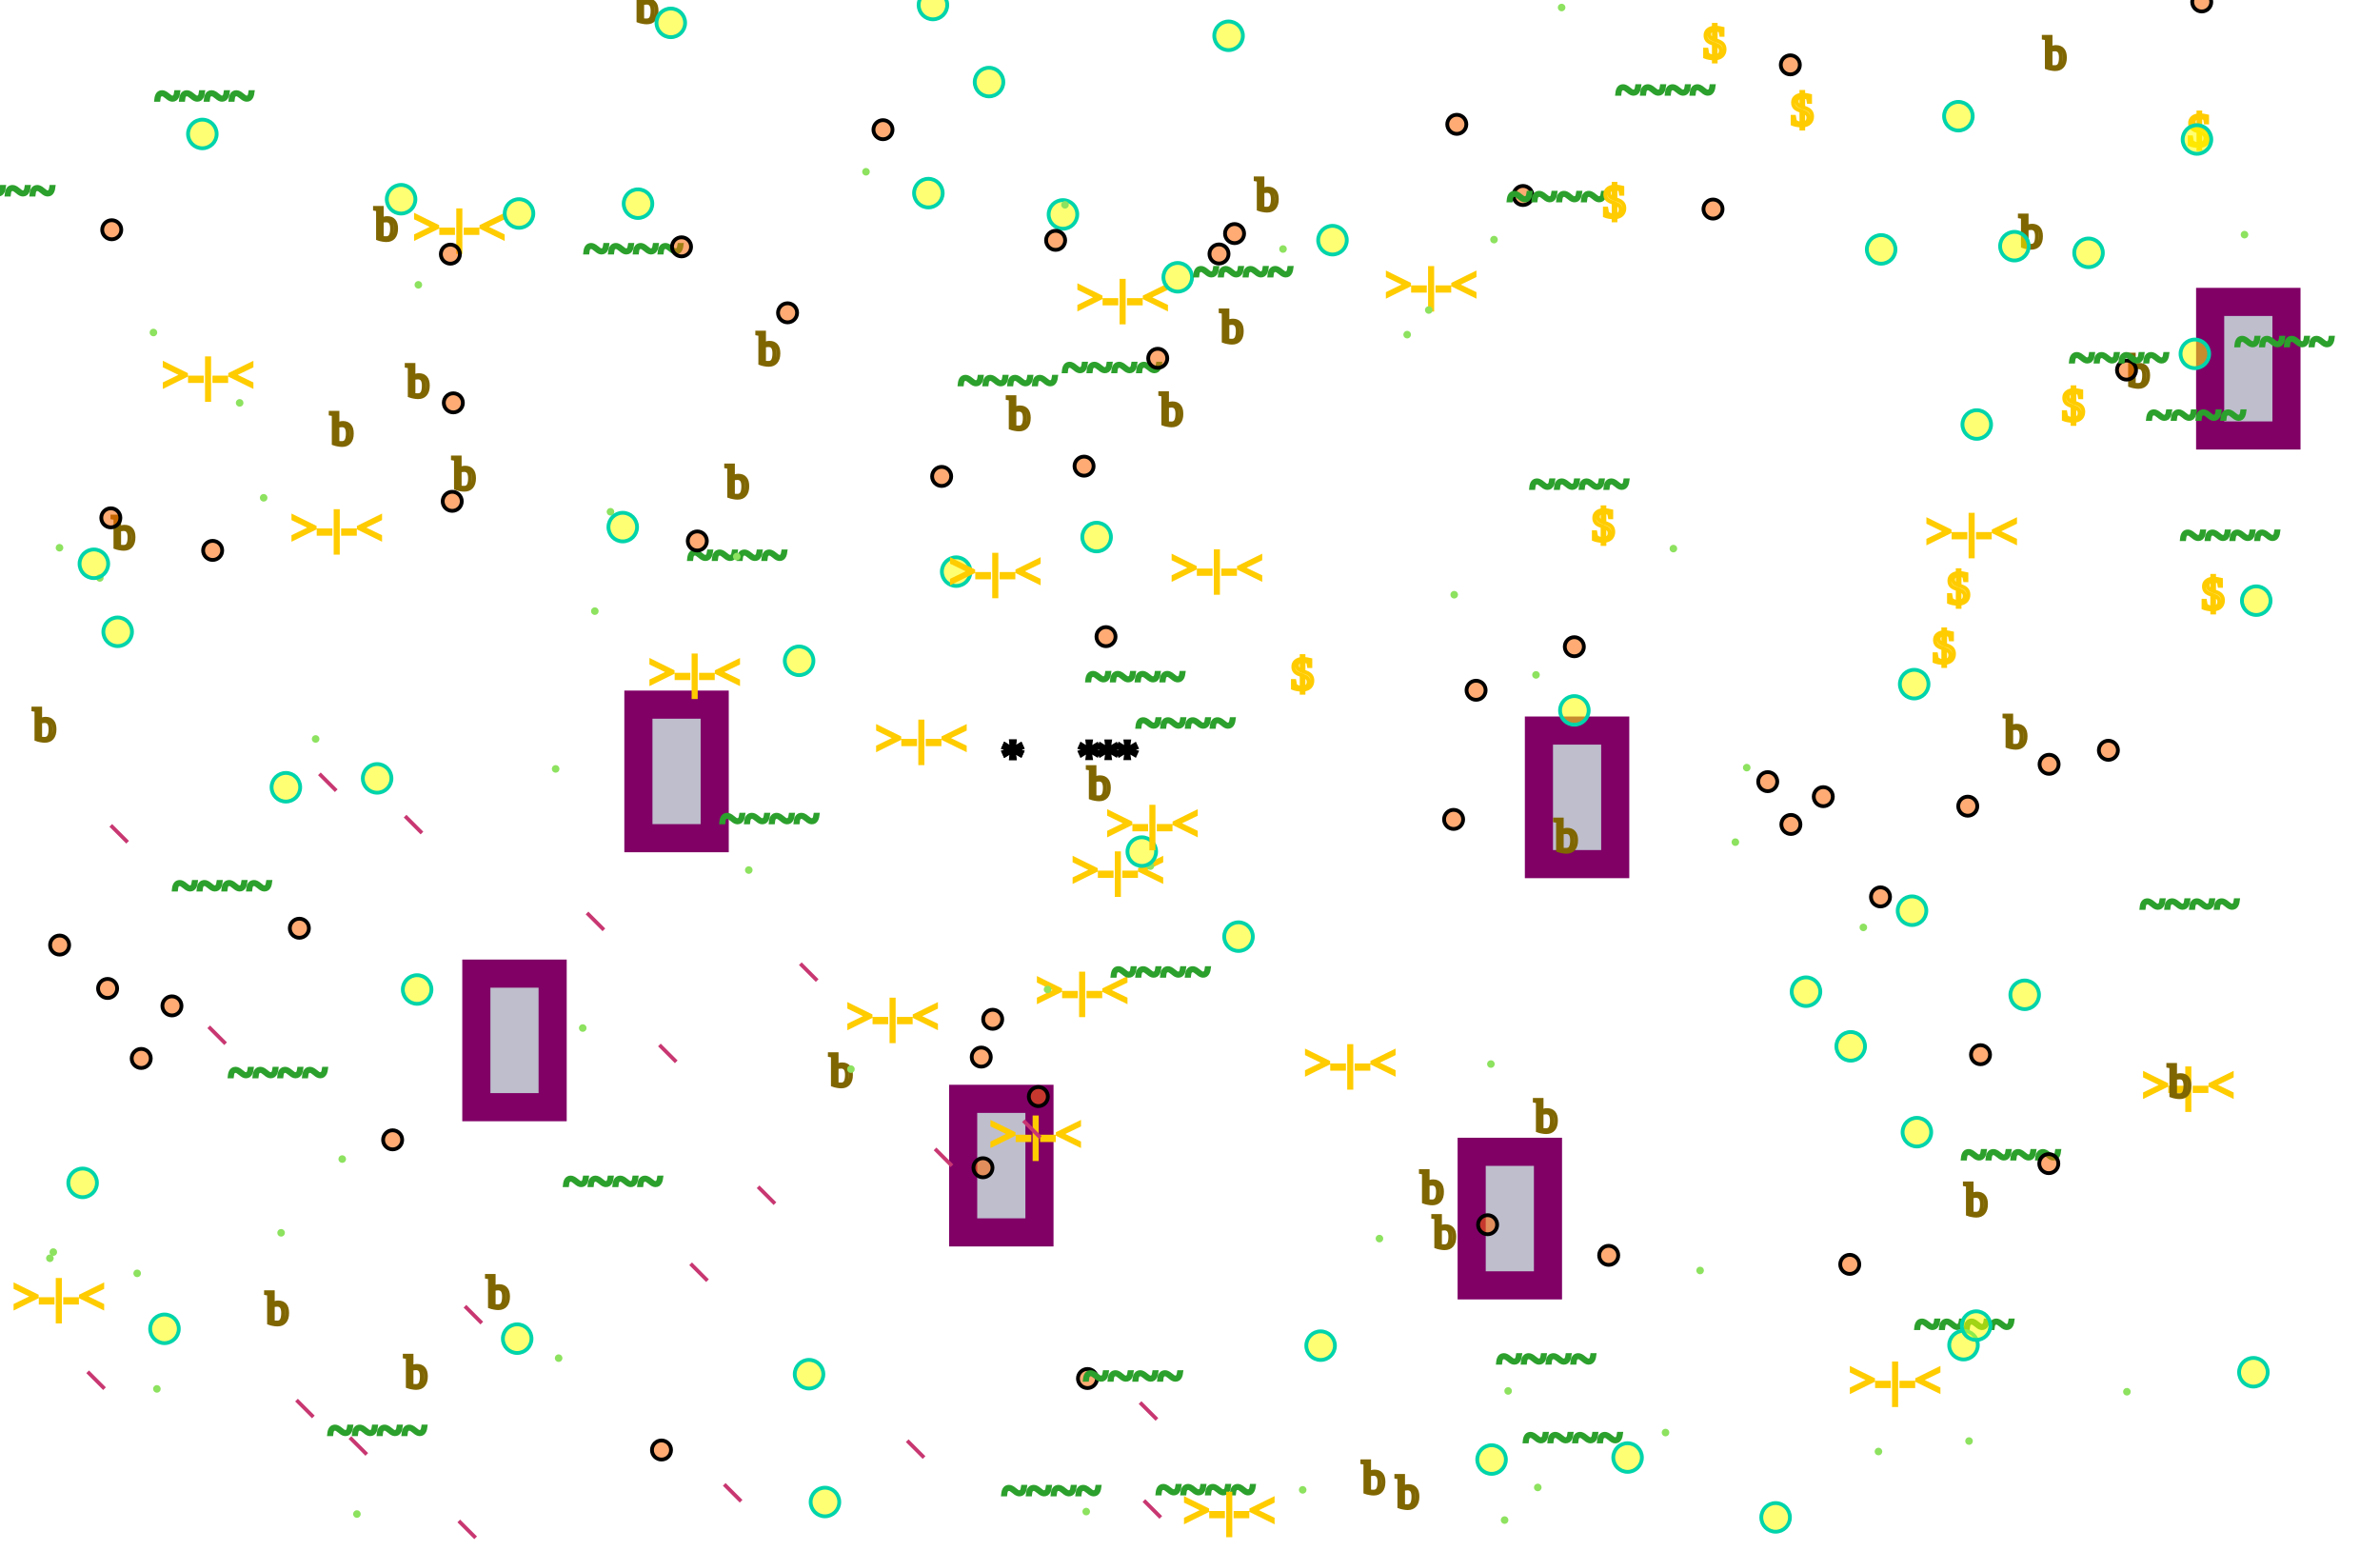
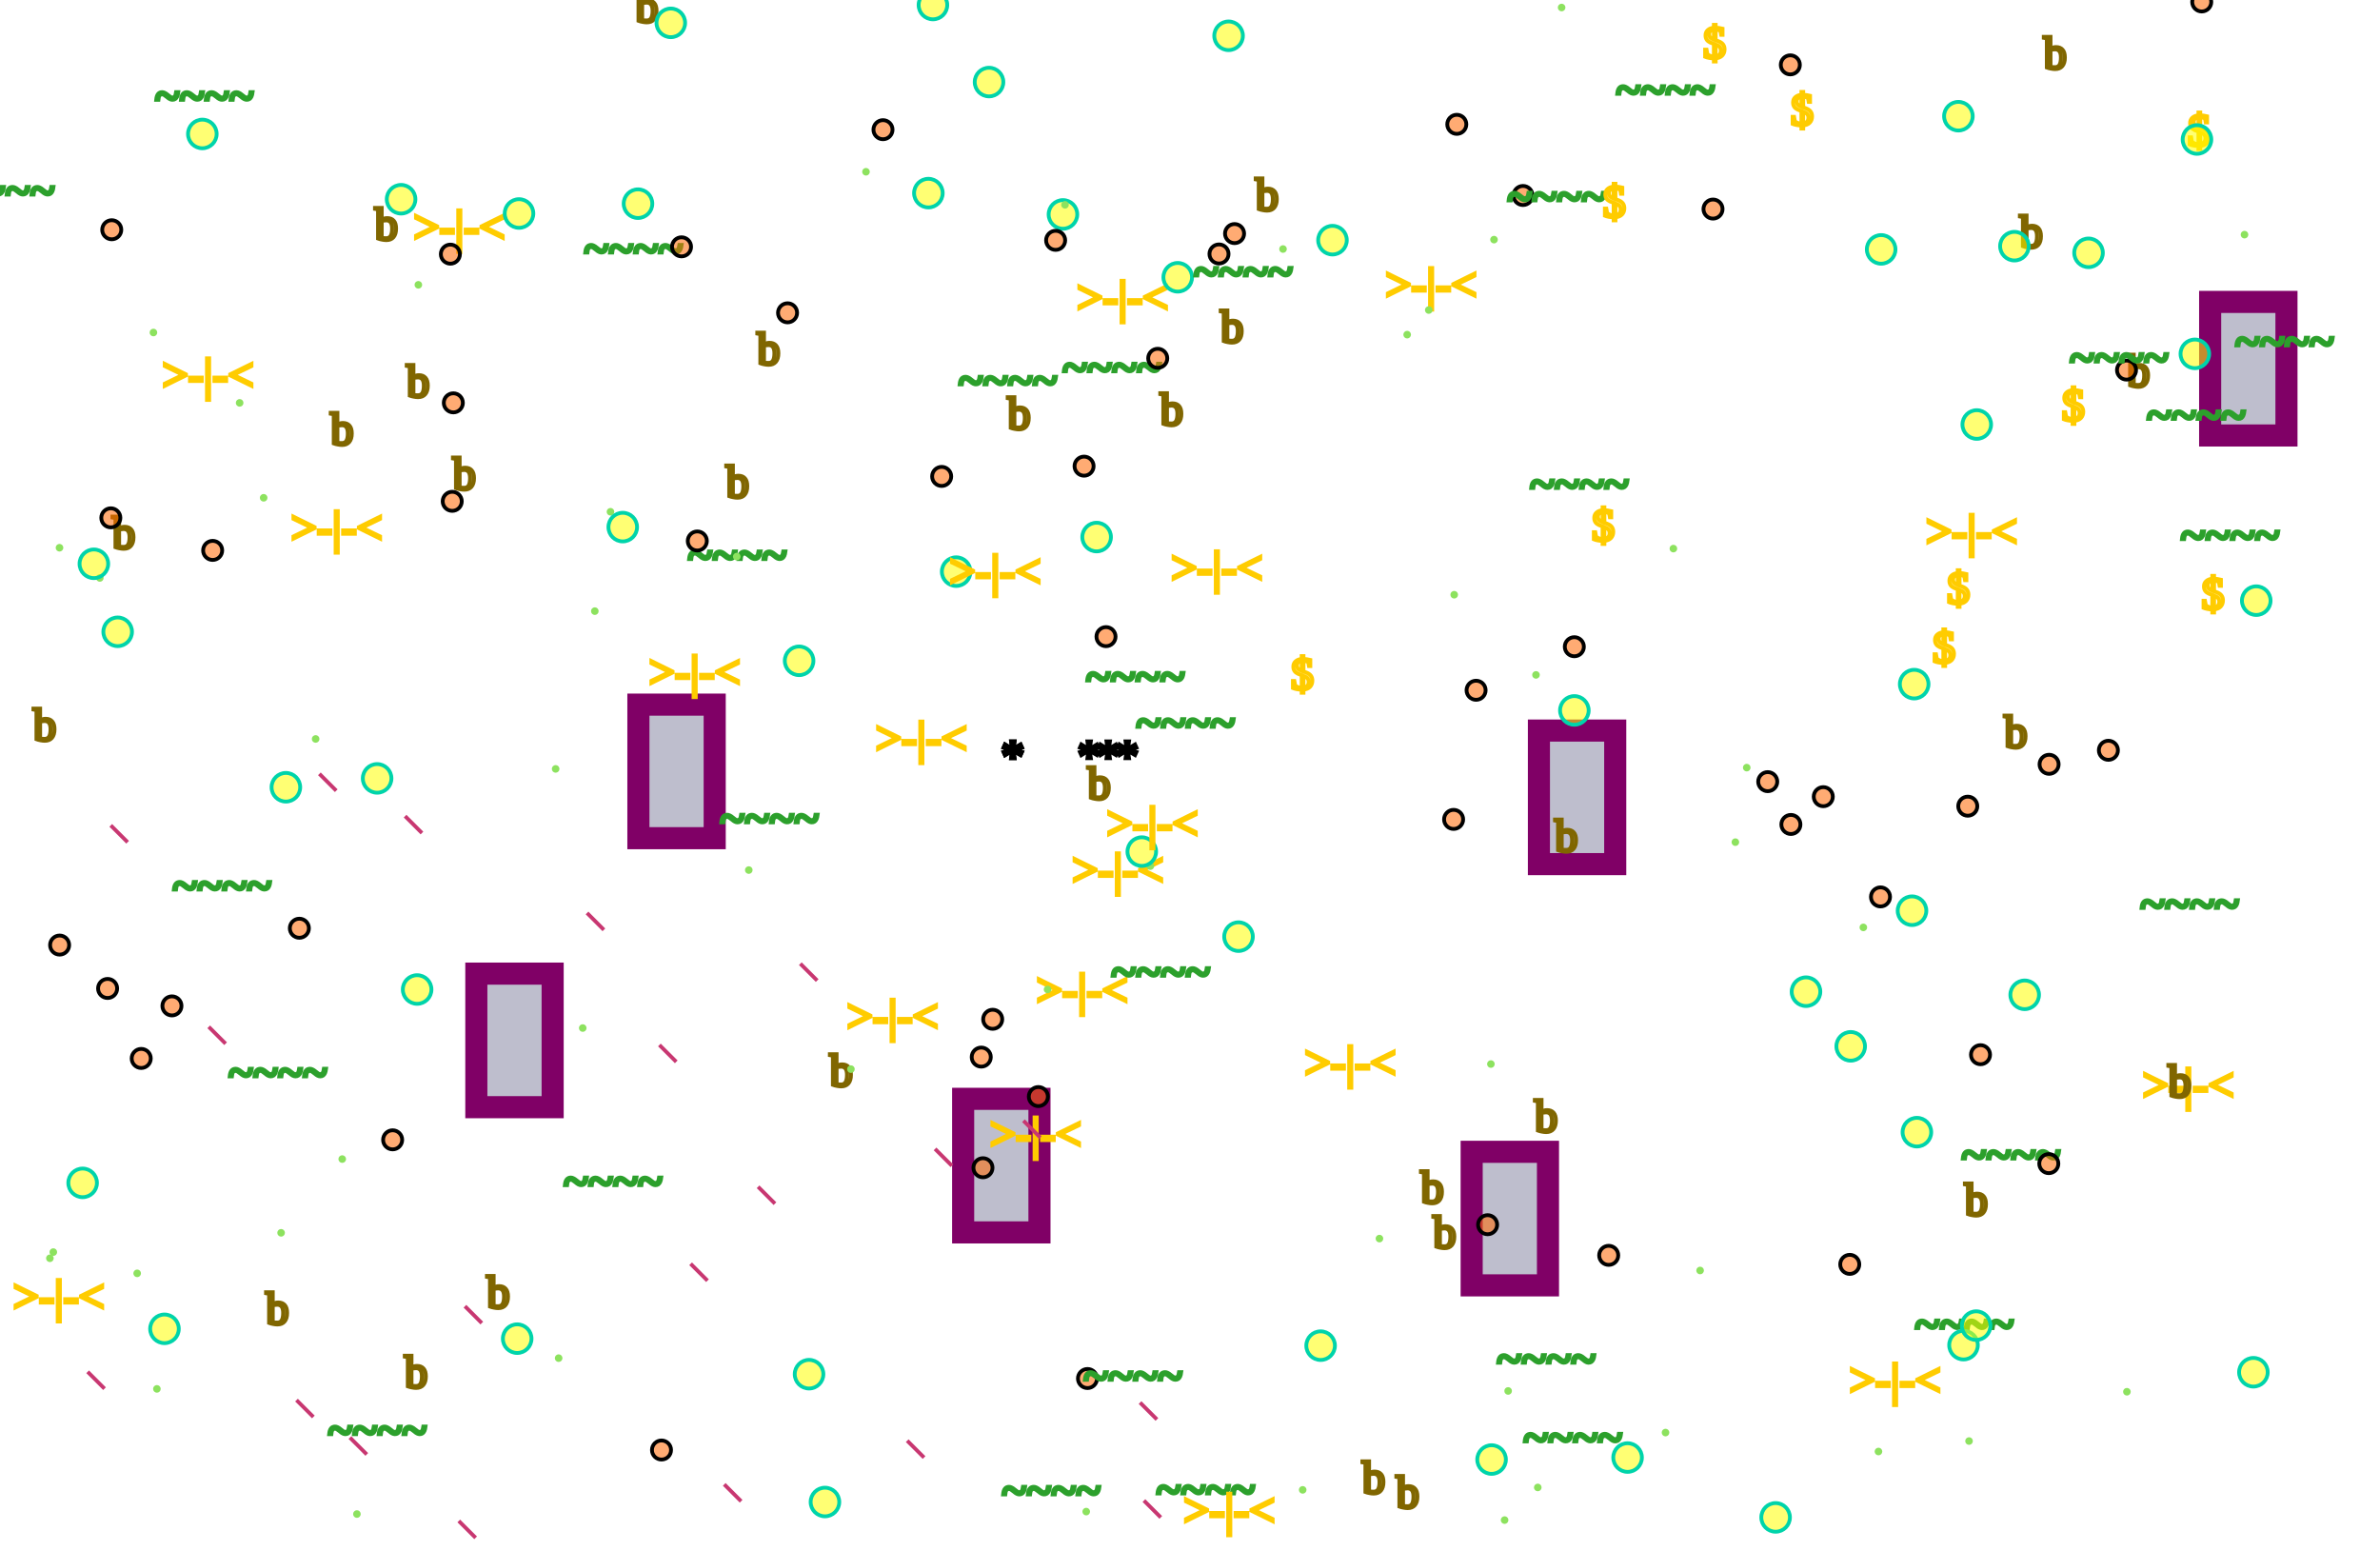
<svg xmlns="http://www.w3.org/2000/svg">
  <text x="262.435" y="202.151" stroke="black" fill="red" fill-opacity="60%">*</text>
  <text x="262.435" y="202.151" stroke="black" fill="red" fill-opacity="60%">*</text>
  <text x="282.435" y="202.151" stroke="black" fill="red" fill-opacity="60%">*</text>
  <text x="287.435" y="202.151" stroke="black" fill="red" fill-opacity="60%">*</text>
  <text x="292.435" y="202.151" stroke="black" fill="red" fill-opacity="60%">*</text>
-   <rect id="3" x="385.707" y="301.837" width="20" height="35" stroke="#800066" fill="#6F6F91" fill-opacity="45%" stroke-width="1.4%" />
-   <rect id="4" x="167.315" y="184.651" width="20" height="35" stroke="#800066" fill="#6F6F91" fill-opacity="45%" stroke-width="1.4%" />
+   <rect id="3" x="385.707" y="301.837" width="20" height="35" stroke="#800066" fill="#6F6F91" fill-opacity="45%" stroke-width="1.1%" />
+   <rect id="4" x="167.315" y="184.651" width="20" height="35" stroke="#800066" fill="#6F6F91" fill-opacity="45%" stroke-width="1.1%" />
  <text id="21" x="88.251" y="142.257" text-anchor="middle" stroke="#FFCC00" fill="#FFCC00" fill-opacity="60%"> &gt;-|-&lt;</text>
  <text id="72" x="32.454" y="143.695" text-anchor="middle" stroke="#806600" fill="#806600" fill-opacity="60%"> b</text>
  <text id="27" x="15.413" y="343.727" text-anchor="middle" stroke="#FFCC00" fill="#FFCC00" fill-opacity="60%"> &gt;-|-&lt;</text>
  <text id="96" x="11.75" y="194.007" text-anchor="middle" stroke="#806600" fill="#806600" fill-opacity="60%"> b</text>
  <text id="51" x="1.403" y="53.932" text-anchor="middle" stroke="#2ca02c" fill="#2ca02c" fill-opacity="60%"> ~~~~</text>
  <circle id="108" cx="13.971" cy="328.119" r="0.5" stroke="#8de25f" fill="#2b13c8" fill-opacity="55%" />
  <circle id="116" cx="13.076" cy="329.736" r="0.5" stroke="#8de25f" fill="#2b13c8" fill-opacity="55%" />
  <circle id="170" cx="28.203" cy="259.029" r="2.5" stroke="#000000" fill="#ff6600" fill-opacity="55%" />
  <line id="153" x1="22.972" y1="359.488" x2="27.392" y2="363.908" stroke="#c83771" />
  <circle id="179" cx="15.625" cy="247.662" r="2.5" stroke="#000000" fill="#ff6600" fill-opacity="55%" />
  <circle id="117" cx="15.596" cy="143.537" r="0.5" stroke="#8de25f" fill="#2b13c8" fill-opacity="55%" />
  <circle id="227" cx="21.657" cy="309.978" r="3.75" stroke="#00d4aa" fill="#ffff00" fill-opacity="55%" />
  <circle id="139" cx="26.16" cy="151.453" r="0.5" stroke="#8de25f" fill="#2b13c8" fill-opacity="55%" />
  <circle id="253" cx="24.602" cy="147.745" r="3.75" stroke="#00d4aa" fill="#ffff00" fill-opacity="55%" />
  <circle id="189" cx="29.046" cy="135.702" r="2.5" stroke="#000000" fill="#ff6600" fill-opacity="55%" />
  <line id="161" x1="29.032" y1="216.294" x2="33.452" y2="220.713" stroke="#c83771" />
  <circle id="204" cx="29.288" cy="60.206" r="2.5" stroke="#000000" fill="#ff6600" fill-opacity="55%" />
  <circle id="259" cx="30.84" cy="165.566" r="3.75" stroke="#00d4aa" fill="#ffff00" fill-opacity="55%" />
  <text id="18" x="54.529" y="102.219" text-anchor="middle" stroke="#FFCC00" fill="#FFCC00" fill-opacity="60%"> &gt;-|-&lt;</text>
  <circle id="137" cx="41.123" cy="363.966" r="0.5" stroke="#8de25f" fill="#2b13c8" fill-opacity="55%" />
  <circle id="180" cx="37.013" cy="277.369" r="2.5" stroke="#000000" fill="#ff6600" fill-opacity="55%" />
  <circle id="125" cx="35.951" cy="333.688" r="0.5" stroke="#8de25f" fill="#2b13c8" fill-opacity="55%" />
  <circle id="138" cx="40.214" cy="87.137" r="0.5" stroke="#8de25f" fill="#2b13c8" fill-opacity="55%" />
  <circle id="200" cx="45.064" cy="263.6" r="2.5" stroke="#000000" fill="#ff6600" fill-opacity="55%" />
  <circle id="239" cx="43.108" cy="348.225" r="3.75" stroke="#00d4aa" fill="#ffff00" fill-opacity="55%" />
  <text id="62" x="53.582" y="29.09" text-anchor="middle" stroke="#2ca02c" fill="#2ca02c" fill-opacity="60%"> ~~~~</text>
  <circle id="245" cx="53.032" cy="35.102" r="3.75" stroke="#00d4aa" fill="#ffff00" fill-opacity="55%" />
  <text id="68" x="72.715" y="346.972" text-anchor="middle" stroke="#806600" fill="#806600" fill-opacity="60%"> b</text>
  <circle id="143" cx="62.808" cy="105.574" r="0.5" stroke="#8de25f" fill="#2b13c8" fill-opacity="55%" />
  <circle id="186" cx="55.736" cy="144.236" r="2.5" stroke="#000000" fill="#ff6600" fill-opacity="55%" />
  <line id="158" x1="54.707" y1="269.083" x2="59.126" y2="273.503" stroke="#c83771" />
  <text id="65" x="58.201" y="236.065" text-anchor="middle" stroke="#2ca02c" fill="#2ca02c" fill-opacity="60%"> ~~~~</text>
  <circle id="113" cx="69.101" cy="130.448" r="0.5" stroke="#8de25f" fill="#2b13c8" fill-opacity="55%" />
  <circle id="121" cx="73.674" cy="323.065" r="0.5" stroke="#8de25f" fill="#2b13c8" fill-opacity="55%" />
  <text id="43" x="72.842" y="285.015" text-anchor="middle" stroke="#2ca02c" fill="#2ca02c" fill-opacity="60%"> ~~~~</text>
  <circle id="98" cx="82.724" cy="193.645" r="0.5" stroke="#8de25f" fill="#2b13c8" fill-opacity="55%" />
  <line id="160" x1="77.711" y1="366.904" x2="82.131" y2="371.324" stroke="#c83771" />
  <circle id="243" cx="74.927" cy="206.304" r="3.75" stroke="#00d4aa" fill="#ffff00" fill-opacity="55%" />
  <circle id="198" cx="78.459" cy="243.251" r="2.5" stroke="#000000" fill="#ff6600" fill-opacity="55%" />
  <line id="164" x1="83.711" y1="202.786" x2="88.13" y2="207.205" stroke="#c83771" />
  <text id="34" x="120.379" y="63.434" text-anchor="middle" stroke="#FFCC00" fill="#FFCC00" fill-opacity="60%"> &gt;-|-&lt;</text>
  <text id="81" x="109.585" y="103.959" text-anchor="middle" stroke="#806600" fill="#806600" fill-opacity="60%"> b</text>
  <text id="73" x="101.274" y="62.807" text-anchor="middle" stroke="#806600" fill="#806600" fill-opacity="60%"> b</text>
  <circle id="127" cx="93.544" cy="396.764" r="0.5" stroke="#8de25f" fill="#2b13c8" fill-opacity="55%" />
  <circle id="132" cx="89.695" cy="303.741" r="0.5" stroke="#8de25f" fill="#2b13c8" fill-opacity="55%" />
  <text id="92" x="89.663" y="116.493" text-anchor="middle" stroke="#806600" fill="#806600" fill-opacity="60%"> b</text>
  <line id="159" x1="91.709" y1="376.722" x2="96.129" y2="381.141" stroke="#c83771" />
  <text id="55" x="98.907" y="378.78" text-anchor="middle" stroke="#2ca02c" fill="#2ca02c" fill-opacity="60%"> ~~~~</text>
  <circle id="260" cx="98.838" cy="203.982" r="3.75" stroke="#00d4aa" fill="#ffff00" fill-opacity="55%" />
  <line id="157" x1="106.168" y1="213.88" x2="110.587" y2="218.299" stroke="#c83771" />
  <circle id="208" cx="102.907" cy="298.698" r="2.5" stroke="#000000" fill="#ff6600" fill-opacity="55%" />
  <circle id="256" cx="105.119" cy="52.209" r="3.75" stroke="#00d4aa" fill="#ffff00" fill-opacity="55%" />
  <text id="76" x="109.079" y="363.592" text-anchor="middle" stroke="#806600" fill="#806600" fill-opacity="60%"> b</text>
  <circle id="261" cx="109.324" cy="259.305" r="3.75" stroke="#00d4aa" fill="#ffff00" fill-opacity="55%" />
  <circle id="168" cx="118.524" cy="131.373" r="2.5" stroke="#000000" fill="#ff6600" fill-opacity="55%" />
  <circle id="104" cx="109.646" cy="74.64" r="0.5" stroke="#8de25f" fill="#2b13c8" fill-opacity="55%" />
  <circle id="203" cx="118.038" cy="66.6" r="2.5" stroke="#000000" fill="#ff6600" fill-opacity="55%" />
  <line id="148" x1="120.239" y1="398.573" x2="124.659" y2="402.992" stroke="#c83771" />
  <circle id="177" cx="118.812" cy="105.567" r="2.5" stroke="#000000" fill="#ff6600" fill-opacity="55%" />
  <circle id="124" cx="146.414" cy="355.909" r="0.5" stroke="#8de25f" fill="#2b13c8" fill-opacity="55%" />
-   <rect id="1" x="124.842" y="255.143" width="20" height="35" stroke="#800066" fill="#6F6F91" fill-opacity="45%" stroke-width="1.4%" />
+   <rect id="1" x="124.842" y="255.143" width="20" height="35" stroke="#800066" fill="#6F6F91" fill-opacity="45%" stroke-width="1.1%" />
  <text id="85" x="121.701" y="128.209" text-anchor="middle" stroke="#806600" fill="#806600" fill-opacity="60%"> b</text>
  <line id="151" x1="121.857" y1="342.304" x2="126.276" y2="346.723" stroke="#c83771" />
  <circle id="244" cx="135.549" cy="350.804" r="3.75" stroke="#00d4aa" fill="#ffff00" fill-opacity="55%" />
  <text id="93" x="130.608" y="342.685" text-anchor="middle" stroke="#806600" fill="#806600" fill-opacity="60%"> b</text>
  <circle id="140" cx="145.628" cy="201.492" r="0.5" stroke="#8de25f" fill="#2b13c8" fill-opacity="55%" />
  <circle id="247" cx="136.029" cy="55.948" r="3.75" stroke="#00d4aa" fill="#ffff00" fill-opacity="55%" />
  <text id="50" x="160.686" y="313.534" text-anchor="middle" stroke="#2ca02c" fill="#2ca02c" fill-opacity="60%"> ~~~~</text>
  <circle id="115" cx="155.898" cy="160.151" r="0.5" stroke="#8de25f" fill="#2b13c8" fill-opacity="55%" />
  <circle id="144" cx="152.729" cy="269.403" r="0.5" stroke="#8de25f" fill="#2b13c8" fill-opacity="55%" />
  <line id="165" x1="153.855" y1="239.248" x2="158.274" y2="243.668" stroke="#c83771" />
  <circle id="130" cx="159.998" cy="134.112" r="0.5" stroke="#8de25f" fill="#2b13c8" fill-opacity="55%" />
  <text id="37" x="166.028" y="69.124" text-anchor="middle" stroke="#2ca02c" fill="#2ca02c" fill-opacity="60%"> ~~~~</text>
  <circle id="234" cx="163.215" cy="138.13" r="3.75" stroke="#00d4aa" fill="#ffff00" fill-opacity="55%" />
  <circle id="240" cx="167.213" cy="53.374" r="3.75" stroke="#00d4aa" fill="#ffff00" fill-opacity="55%" />
  <text id="17" x="292.976" y="231.937" text-anchor="middle" stroke="#FFCC00" fill="#FFCC00" fill-opacity="60%"> &gt;-|-&lt;</text>
-   <rect id="5" x="252.431" y="287.956" width="20" height="35" stroke="#800066" fill="#6F6F91" fill-opacity="45%" stroke-width="1.4%" />
+   <rect id="5" x="252.431" y="287.956" width="20" height="35" stroke="#800066" fill="#6F6F91" fill-opacity="45%" stroke-width="1.1%" />
  <text id="70" x="201.463" y="95.485" text-anchor="middle" stroke="#806600" fill="#806600" fill-opacity="60%"> b</text>
  <text id="28" x="182.064" y="180.096" text-anchor="middle" stroke="#FFCC00" fill="#FFCC00" fill-opacity="60%"> &gt;-|-&lt;</text>
  <line id="166" x1="172.82" y1="273.844" x2="177.239" y2="278.263" stroke="#c83771" />
  <text id="80" x="169.537" y="5.743" text-anchor="middle" stroke="#806600" fill="#806600" fill-opacity="60%"> b</text>
  <circle id="176" cx="178.621" cy="64.684" r="2.5" stroke="#000000" fill="#ff6600" fill-opacity="55%" />
  <circle id="197" cx="173.372" cy="379.984" r="2.5" stroke="#000000" fill="#ff6600" fill-opacity="55%" />
  <circle id="237" cx="175.81" cy="5.991" r="3.75" stroke="#00d4aa" fill="#ffff00" fill-opacity="55%" />
  <line id="154" x1="181.002" y1="331.182" x2="185.421" y2="335.602" stroke="#c83771" />
  <text id="60" x="193.237" y="149.45" text-anchor="middle" stroke="#2ca02c" fill="#2ca02c" fill-opacity="60%"> ~~~~</text>
  <line id="150" x1="189.815" y1="388.99" x2="194.234" y2="393.409" stroke="#c83771" />
  <circle id="174" cx="182.755" cy="141.764" r="2.5" stroke="#000000" fill="#ff6600" fill-opacity="55%" />
  <circle id="126" cx="193.1" cy="145.857" r="0.5" stroke="#8de25f" fill="#2b13c8" fill-opacity="55%" />
  <circle id="128" cx="196.247" cy="228.004" r="0.5" stroke="#8de25f" fill="#2b13c8" fill-opacity="55%" />
  <text id="67" x="193.315" y="130.31" text-anchor="middle" stroke="#806600" fill="#806600" fill-opacity="60%"> b</text>
  <line id="149" x1="198.686" y1="311.004" x2="203.105" y2="315.423" stroke="#c83771" />
  <text id="19" x="233.935" y="270.274" text-anchor="middle" stroke="#FFCC00" fill="#FFCC00" fill-opacity="60%"> &gt;-|-&lt;</text>
  <circle id="231" cx="212.043" cy="360.114" r="3.75" stroke="#00d4aa" fill="#ffff00" fill-opacity="55%" />
  <circle id="173" cx="206.41" cy="81.976" r="2.5" stroke="#000000" fill="#ff6600" fill-opacity="55%" />
  <text id="40" x="201.672" y="218.455" text-anchor="middle" stroke="#2ca02c" fill="#2ca02c" fill-opacity="60%"> ~~~~</text>
  <line id="147" x1="209.753" y1="252.543" x2="214.173" y2="256.962" stroke="#c83771" />
  <circle id="252" cx="209.437" cy="173.17" r="3.75" stroke="#00d4aa" fill="#ffff00" fill-opacity="55%" />
  <text id="88" x="220.49" y="284.581" text-anchor="middle" stroke="#806600" fill="#806600" fill-opacity="60%"> b</text>
  <circle id="222" cx="216.212" cy="393.61" r="3.75" stroke="#00d4aa" fill="#ffff00" fill-opacity="55%" />
  <circle id="135" cx="226.965" cy="45.014" r="0.5" stroke="#8de25f" fill="#2b13c8" fill-opacity="55%" />
  <circle id="145" cx="223.017" cy="280.172" r="0.5" stroke="#8de25f" fill="#2b13c8" fill-opacity="55%" />
  <circle id="213" cx="231.421" cy="33.986" r="2.5" stroke="#000000" fill="#ff6600" fill-opacity="55%" />
  <text id="31" x="241.472" y="197.413" text-anchor="middle" stroke="#FFCC00" fill="#FFCC00" fill-opacity="60%"> &gt;-|-&lt;</text>
  <line id="163" x1="237.767" y1="377.539" x2="242.187" y2="381.958" stroke="#c83771" />
  <line id="155" x1="245.066" y1="301.08" x2="249.486" y2="305.499" stroke="#c83771" />
  <circle id="251" cx="243.316" cy="50.607" r="3.75" stroke="#00d4aa" fill="#ffff00" fill-opacity="55%" />
  <circle id="262" cx="244.513" cy="1.309" r="3.75" stroke="#00d4aa" fill="#ffff00" fill-opacity="55%" />
  <circle id="171" cx="246.799" cy="124.847" r="2.5" stroke="#000000" fill="#ff6600" fill-opacity="55%" />
  <circle id="255" cx="250.603" cy="149.799" r="3.75" stroke="#00d4aa" fill="#ffff00" fill-opacity="55%" />
  <text id="32" x="271.438" y="301.147" text-anchor="middle" stroke="#FFCC00" fill="#FFCC00" fill-opacity="60%"> &gt;-|-&lt;</text>
  <text id="56" x="264.155" y="103.683" text-anchor="middle" stroke="#2ca02c" fill="#2ca02c" fill-opacity="60%"> ~~~~</text>
  <circle id="205" cx="260.173" cy="267.107" r="2.5" stroke="#000000" fill="#ff6600" fill-opacity="55%" />
  <circle id="214" cx="257.623" cy="306.014" r="2.5" stroke="#000000" fill="#ff6600" fill-opacity="55%" />
  <circle id="195" cx="257.174" cy="277.017" r="2.5" stroke="#000000" fill="#ff6600" fill-opacity="55%" />
  <circle id="223" cx="259.214" cy="21.505" r="3.75" stroke="#00d4aa" fill="#ffff00" fill-opacity="55%" />
  <text id="36" x="260.848" y="153.69" text-anchor="middle" stroke="#FFCC00" fill="#FFCC00" fill-opacity="60%"> &gt;-|-&lt;</text>
  <text id="84" x="267.094" y="112.416" text-anchor="middle" stroke="#806600" fill="#806600" fill-opacity="60%"> b</text>
  <line id="162" x1="268.236" y1="293.689" x2="272.655" y2="298.108" stroke="#c83771" />
  <text id="35" x="283.613" y="263.452" text-anchor="middle" stroke="#FFCC00" fill="#FFCC00" fill-opacity="60%"> &gt;-|-&lt;</text>
  <text id="41" x="275.539" y="394.574" text-anchor="middle" stroke="#2ca02c" fill="#2ca02c" fill-opacity="60%"> ~~~~</text>
  <circle id="102" cx="274.551" cy="259.293" r="0.5" stroke="#8de25f" fill="#2b13c8" fill-opacity="55%" />
  <circle id="192" cx="272.138" cy="287.362" r="2.5" stroke="#000000" fill="#ff6600" fill-opacity="55%" />
  <circle id="242" cx="278.587" cy="56.189" r="3.75" stroke="#00d4aa" fill="#ffff00" fill-opacity="55%" />
  <circle id="211" cx="276.668" cy="62.98" r="2.5" stroke="#000000" fill="#ff6600" fill-opacity="55%" />
  <circle id="97" cx="279.125" cy="53.677" r="0.5" stroke="#8de25f" fill="#2b13c8" fill-opacity="55%" />
  <text id="69" x="288.08" y="209.341" text-anchor="middle" stroke="#806600" fill="#806600" fill-opacity="60%"> b</text>
  <circle id="133" cx="284.685" cy="396.121" r="0.5" stroke="#8de25f" fill="#2b13c8" fill-opacity="55%" />
  <circle id="199" cx="284.121" cy="122.156" r="2.5" stroke="#000000" fill="#ff6600" fill-opacity="55%" />
  <circle id="188" cx="285.019" cy="361.247" r="2.5" stroke="#000000" fill="#ff6600" fill-opacity="55%" />
  <circle id="264" cx="287.412" cy="140.739" r="3.75" stroke="#00d4aa" fill="#ffff00" fill-opacity="55%" />
  <text id="53" x="291.447" y="100.252" text-anchor="middle" stroke="#2ca02c" fill="#2ca02c" fill-opacity="60%"> ~~~~</text>
  <circle id="216" cx="289.871" cy="166.834" r="2.5" stroke="#000000" fill="#ff6600" fill-opacity="55%" />
  <text id="12" x="341.335" y="180.618" text-anchor="middle" stroke="#FFCC00" fill="#FFCC00" fill-opacity="60%"> $</text>
  <text id="20" x="318.925" y="152.771" text-anchor="middle" stroke="#FFCC00" fill="#FFCC00" fill-opacity="60%"> &gt;-|-&lt;</text>
  <circle id="103" cx="301.498" cy="226.973" r="0.5" stroke="#8de25f" fill="#2b13c8" fill-opacity="55%" />
  <text id="49" x="296.963" y="364.52" text-anchor="middle" stroke="#2ca02c" fill="#2ca02c" fill-opacity="60%"> ~~~~</text>
  <text id="30" x="294.222" y="81.906" text-anchor="middle" stroke="#FFCC00" fill="#FFCC00" fill-opacity="60%"> &gt;-|-&lt;</text>
  <line id="156" x1="298.793" y1="367.549" x2="303.213" y2="371.969" stroke="#c83771" />
  <text id="63" x="297.58" y="181.264" text-anchor="middle" stroke="#2ca02c" fill="#2ca02c" fill-opacity="60%"> ~~~~</text>
  <line id="152" x1="299.807" y1="393.232" x2="304.227" y2="397.651" stroke="#c83771" />
  <circle id="236" cx="299.248" cy="223.167" r="3.75" stroke="#00d4aa" fill="#ffff00" fill-opacity="55%" />
  <text id="52" x="304.225" y="258.645" text-anchor="middle" stroke="#2ca02c" fill="#2ca02c" fill-opacity="60%"> ~~~~</text>
  <text id="23" x="302.031" y="219.726" text-anchor="middle" stroke="#FFCC00" fill="#FFCC00" fill-opacity="60%"> &gt;-|-&lt;</text>
  <circle id="181" cx="303.429" cy="93.894" r="2.5" stroke="#000000" fill="#ff6600" fill-opacity="55%" />
  <text id="64" x="310.733" y="193.406" text-anchor="middle" stroke="#2ca02c" fill="#2ca02c" fill-opacity="60%"> ~~~~</text>
  <text id="78" x="307.084" y="111.355" text-anchor="middle" stroke="#806600" fill="#806600" fill-opacity="60%"> b</text>
  <circle id="217" cx="308.669" cy="72.662" r="3.75" stroke="#00d4aa" fill="#ffff00" fill-opacity="55%" />
  <text id="54" x="316.009" y="394.322" text-anchor="middle" stroke="#2ca02c" fill="#2ca02c" fill-opacity="60%"> ~~~~</text>
  <text id="83" x="322.913" y="89.675" text-anchor="middle" stroke="#806600" fill="#806600" fill-opacity="60%"> b</text>
  <circle id="250" cx="321.996" cy="9.378" r="3.75" stroke="#00d4aa" fill="#ffff00" fill-opacity="55%" />
  <circle id="190" cx="319.485" cy="66.553" r="2.5" stroke="#000000" fill="#ff6600" fill-opacity="55%" />
  <text id="26" x="322.169" y="399.74" text-anchor="middle" stroke="#FFCC00" fill="#FFCC00" fill-opacity="60%"> &gt;-|-&lt;</text>
  <text id="95" x="332.097" y="55.077" text-anchor="middle" stroke="#806600" fill="#806600" fill-opacity="60%"> b</text>
  <circle id="225" cx="324.601" cy="245.452" r="3.75" stroke="#00d4aa" fill="#ffff00" fill-opacity="55%" />
  <circle id="182" cx="323.565" cy="61.213" r="2.5" stroke="#000000" fill="#ff6600" fill-opacity="55%" />
  <text id="59" x="325.869" y="75.15" text-anchor="middle" stroke="#2ca02c" fill="#2ca02c" fill-opacity="60%"> ~~~~</text>
  <circle id="99" cx="336.263" cy="65.259" r="0.5" stroke="#8de25f" fill="#2b13c8" fill-opacity="55%" />
  <text id="74" x="368.953" y="395.097" text-anchor="middle" stroke="#806600" fill="#806600" fill-opacity="60%"> b</text>
  <text id="94" x="360.052" y="391.279" text-anchor="middle" stroke="#806600" fill="#806600" fill-opacity="60%"> b</text>
  <circle id="221" cx="346.117" cy="352.636" r="3.75" stroke="#00d4aa" fill="#ffff00" fill-opacity="55%" />
  <circle id="146" cx="341.418" cy="390.426" r="0.5" stroke="#8de25f" fill="#2b13c8" fill-opacity="55%" />
  <text id="24" x="353.884" y="282.458" text-anchor="middle" stroke="#FFCC00" fill="#FFCC00" fill-opacity="60%"> &gt;-|-&lt;</text>
  <circle id="266" cx="349.228" cy="62.938" r="3.75" stroke="#00d4aa" fill="#ffff00" fill-opacity="55%" />
  <circle id="109" cx="361.537" cy="324.579" r="0.5" stroke="#8de25f" fill="#2b13c8" fill-opacity="55%" />
  <circle id="110" cx="368.802" cy="87.693" r="0.5" stroke="#8de25f" fill="#2b13c8" fill-opacity="55%" />
  <text id="90" x="375.389" y="315.225" text-anchor="middle" stroke="#806600" fill="#806600" fill-opacity="60%"> b</text>
  <text id="33" x="375.077" y="78.56" text-anchor="middle" stroke="#FFCC00" fill="#FFCC00" fill-opacity="60%"> &gt;-|-&lt;</text>
  <circle id="129" cx="374.462" cy="81.246" r="0.5" stroke="#8de25f" fill="#2b13c8" fill-opacity="55%" />
  <circle id="111" cx="381.13" cy="155.85" r="0.5" stroke="#8de25f" fill="#2b13c8" fill-opacity="55%" />
  <text id="75" x="378.624" y="326.976" text-anchor="middle" stroke="#806600" fill="#806600" fill-opacity="60%"> b</text>
  <circle id="215" cx="380.973" cy="214.727" r="2.5" stroke="#000000" fill="#ff6600" fill-opacity="55%" />
  <circle id="207" cx="381.809" cy="32.582" r="2.5" stroke="#000000" fill="#ff6600" fill-opacity="55%" />
  <text id="7" x="509.504" y="173.616" text-anchor="middle" stroke="#FFCC00" fill="#FFCC00" fill-opacity="60%"> $</text>
  <text id="11" x="420.202" y="141.633" text-anchor="middle" stroke="#FFCC00" fill="#FFCC00" fill-opacity="60%"> $</text>
  <text id="58" x="405.259" y="360.051" text-anchor="middle" stroke="#2ca02c" fill="#2ca02c" fill-opacity="60%"> ~~~~</text>
  <circle id="134" cx="402.565" cy="176.861" r="0.5" stroke="#8de25f" fill="#2b13c8" fill-opacity="55%" />
  <circle id="119" cx="394.337" cy="398.346" r="0.5" stroke="#8de25f" fill="#2b13c8" fill-opacity="55%" />
  <circle id="107" cx="390.747" cy="278.84" r="0.5" stroke="#8de25f" fill="#2b13c8" fill-opacity="55%" />
  <circle id="191" cx="389.885" cy="320.941" r="2.5" stroke="#000000" fill="#ff6600" fill-opacity="55%" />
  <circle id="209" cx="386.865" cy="180.886" r="2.5" stroke="#000000" fill="#ff6600" fill-opacity="55%" />
  <circle id="131" cx="391.562" cy="62.795" r="0.5" stroke="#8de25f" fill="#2b13c8" fill-opacity="55%" />
  <circle id="248" cx="390.924" cy="382.481" r="3.75" stroke="#00d4aa" fill="#ffff00" fill-opacity="55%" />
  <circle id="123" cx="395.266" cy="364.508" r="0.5" stroke="#8de25f" fill="#2b13c8" fill-opacity="55%" />
  <circle id="194" cx="399.159" cy="51.227" r="2.5" stroke="#000000" fill="#ff6600" fill-opacity="55%" />
-   <rect id="2" x="403.332" y="191.448" width="20" height="35" stroke="#800066" fill="#6F6F91" fill-opacity="45%" stroke-width="1.4%" />
+   <rect id="2" x="403.332" y="191.448" width="20" height="35" stroke="#800066" fill="#6F6F91" fill-opacity="45%" stroke-width="1.1%" />
  <circle id="118" cx="403.031" cy="389.794" r="0.5" stroke="#8de25f" fill="#2b13c8" fill-opacity="55%" />
  <text id="82" x="405.251" y="296.558" text-anchor="middle" stroke="#806600" fill="#806600" fill-opacity="60%"> b</text>
  <text id="46" x="412.238" y="380.678" text-anchor="middle" stroke="#2ca02c" fill="#2ca02c" fill-opacity="60%"> ~~~~</text>
  <circle id="101" cx="409.282" cy="1.97" r="0.5" stroke="#8de25f" fill="#2b13c8" fill-opacity="55%" />
  <text id="57" x="408.033" y="55.458" text-anchor="middle" stroke="#2ca02c" fill="#2ca02c" fill-opacity="60%"> ~~~~</text>
  <text id="77" x="410.54" y="223.09" text-anchor="middle" stroke="#806600" fill="#806600" fill-opacity="60%"> b</text>
  <circle id="257" cx="412.623" cy="186.167" r="3.75" stroke="#00d4aa" fill="#ffff00" fill-opacity="55%" />
  <circle id="210" cx="412.613" cy="169.478" r="2.5" stroke="#000000" fill="#ff6600" fill-opacity="55%" />
  <text id="45" x="413.937" y="130.819" text-anchor="middle" stroke="#2ca02c" fill="#2ca02c" fill-opacity="60%"> ~~~~</text>
  <text id="8" x="449.367" y="15.191" text-anchor="middle" stroke="#FFCC00" fill="#FFCC00" fill-opacity="60%"> $</text>
  <text id="61" x="436.5" y="27.52" text-anchor="middle" stroke="#2ca02c" fill="#2ca02c" fill-opacity="60%"> ~~~~</text>
  <text id="16" x="423.103" y="56.836" text-anchor="middle" stroke="#FFCC00" fill="#FFCC00" fill-opacity="60%"> $</text>
  <circle id="169" cx="421.621" cy="328.969" r="2.5" stroke="#000000" fill="#ff6600" fill-opacity="55%" />
  <circle id="218" cx="426.57" cy="381.957" r="3.75" stroke="#00d4aa" fill="#ffff00" fill-opacity="55%" />
  <circle id="142" cx="438.575" cy="143.764" r="0.5" stroke="#8de25f" fill="#2b13c8" fill-opacity="55%" />
  <circle id="136" cx="436.513" cy="375.411" r="0.5" stroke="#8de25f" fill="#2b13c8" fill-opacity="55%" />
  <circle id="141" cx="445.578" cy="332.938" r="0.5" stroke="#8de25f" fill="#2b13c8" fill-opacity="55%" />
  <circle id="187" cx="448.96" cy="54.785" r="2.5" stroke="#000000" fill="#ff6600" fill-opacity="55%" />
  <text id="15" x="472.31" y="32.775" text-anchor="middle" stroke="#FFCC00" fill="#FFCC00" fill-opacity="60%"> $</text>
  <circle id="100" cx="457.801" cy="201.161" r="0.5" stroke="#8de25f" fill="#2b13c8" fill-opacity="55%" />
  <circle id="106" cx="454.821" cy="220.691" r="0.5" stroke="#8de25f" fill="#2b13c8" fill-opacity="55%" />
  <circle id="175" cx="469.223" cy="16.997" r="2.5" stroke="#000000" fill="#ff6600" fill-opacity="55%" />
  <circle id="193" cx="463.302" cy="204.834" r="2.5" stroke="#000000" fill="#ff6600" fill-opacity="55%" />
  <circle id="226" cx="465.366" cy="397.642" r="3.75" stroke="#00d4aa" fill="#ffff00" fill-opacity="55%" />
  <circle id="183" cx="469.371" cy="216.052" r="2.5" stroke="#000000" fill="#ff6600" fill-opacity="55%" />
  <circle id="112" cx="492.322" cy="380.378" r="0.5" stroke="#8de25f" fill="#2b13c8" fill-opacity="55%" />
  <circle id="184" cx="484.8" cy="331.335" r="2.5" stroke="#000000" fill="#ff6600" fill-opacity="55%" />
  <circle id="178" cx="477.859" cy="208.772" r="2.5" stroke="#000000" fill="#ff6600" fill-opacity="55%" />
  <circle id="229" cx="473.33" cy="259.878" r="3.75" stroke="#00d4aa" fill="#ffff00" fill-opacity="55%" />
  <circle id="120" cx="488.362" cy="243.029" r="0.5" stroke="#8de25f" fill="#2b13c8" fill-opacity="55%" />
  <circle id="224" cx="485.046" cy="274.197" r="3.75" stroke="#00d4aa" fill="#ffff00" fill-opacity="55%" />
  <text id="25" x="496.678" y="365.625" text-anchor="middle" stroke="#FFCC00" fill="#FFCC00" fill-opacity="60%"> &gt;-|-&lt;</text>
  <circle id="185" cx="492.857" cy="235.038" r="2.5" stroke="#000000" fill="#ff6600" fill-opacity="55%" />
  <circle id="232" cx="493.026" cy="65.354" r="3.75" stroke="#00d4aa" fill="#ffff00" fill-opacity="55%" />
  <circle id="219" cx="501.683" cy="179.282" r="3.75" stroke="#00d4aa" fill="#ffff00" fill-opacity="55%" />
  <circle id="241" cx="501.116" cy="238.656" r="3.75" stroke="#00d4aa" fill="#ffff00" fill-opacity="55%" />
  <circle id="246" cx="502.397" cy="296.688" r="3.75" stroke="#00d4aa" fill="#ffff00" fill-opacity="55%" />
  <text id="13" x="543.384" y="110.171" text-anchor="middle" stroke="#FFCC00" fill="#FFCC00" fill-opacity="60%"> $</text>
  <text id="39" x="527.063" y="306.56" text-anchor="middle" stroke="#2ca02c" fill="#2ca02c" fill-opacity="60%"> ~~~~</text>
  <text id="29" x="516.744" y="143.214" text-anchor="middle" stroke="#FFCC00" fill="#FFCC00" fill-opacity="60%"> &gt;-|-&lt;</text>
  <text id="47" x="514.843" y="350.985" text-anchor="middle" stroke="#2ca02c" fill="#2ca02c" fill-opacity="60%"> ~~~~</text>
  <text id="14" x="513.28" y="158.107" text-anchor="middle" stroke="#FFCC00" fill="#FFCC00" fill-opacity="60%"> $</text>
  <circle id="235" cx="513.273" cy="30.447" r="3.75" stroke="#00d4aa" fill="#ffff00" fill-opacity="55%" />
  <circle id="265" cx="514.613" cy="352.499" r="3.75" stroke="#00d4aa" fill="#ffff00" fill-opacity="55%" />
  <circle id="122" cx="516.063" cy="377.635" r="0.5" stroke="#8de25f" fill="#2b13c8" fill-opacity="55%" />
  <circle id="201" cx="515.73" cy="211.264" r="2.5" stroke="#000000" fill="#ff6600" fill-opacity="55%" />
  <text id="79" x="517.959" y="318.449" text-anchor="middle" stroke="#806600" fill="#806600" fill-opacity="60%"> b</text>
  <circle id="249" cx="517.929" cy="347.389" r="3.75" stroke="#00d4aa" fill="#ffff00" fill-opacity="55%" />
  <circle id="202" cx="519.069" cy="276.389" r="2.5" stroke="#000000" fill="#ff6600" fill-opacity="55%" />
  <circle id="254" cx="518.087" cy="111.247" r="3.75" stroke="#00d4aa" fill="#ffff00" fill-opacity="55%" />
  <text id="89" x="532.376" y="64.808" text-anchor="middle" stroke="#806600" fill="#806600" fill-opacity="60%"> b</text>
  <text id="71" x="528.338" y="195.833" text-anchor="middle" stroke="#806600" fill="#806600" fill-opacity="60%"> b</text>
  <circle id="230" cx="527.959" cy="64.508" r="3.75" stroke="#00d4aa" fill="#ffff00" fill-opacity="55%" />
  <circle id="228" cx="530.646" cy="260.696" r="3.75" stroke="#00d4aa" fill="#ffff00" fill-opacity="55%" />
  <circle id="196" cx="537.044" cy="200.29" r="2.5" stroke="#000000" fill="#ff6600" fill-opacity="55%" />
  <circle id="212" cx="536.968" cy="304.932" r="2.5" stroke="#000000" fill="#ff6600" fill-opacity="55%" />
  <text id="87" x="538.644" y="17.985" text-anchor="middle" stroke="#806600" fill="#806600" fill-opacity="60%"> b</text>
  <text id="22" x="573.528" y="288.295" text-anchor="middle" stroke="#FFCC00" fill="#FFCC00" fill-opacity="60%"> &gt;-|-&lt;</text>
  <text id="91" x="560.463" y="101.267" text-anchor="middle" stroke="#806600" fill="#806600" fill-opacity="60%"> b</text>
  <circle id="172" cx="557.338" cy="96.978" r="2.5" stroke="#000000" fill="#ff6600" fill-opacity="55%" />
  <circle id="206" cx="552.585" cy="196.616" r="2.5" stroke="#000000" fill="#ff6600" fill-opacity="55%" />
  <circle id="238" cx="547.382" cy="66.253" r="3.75" stroke="#00d4aa" fill="#ffff00" fill-opacity="55%" />
  <text id="42" x="555.415" y="97.704" text-anchor="middle" stroke="#2ca02c" fill="#2ca02c" fill-opacity="60%"> ~~~~</text>
  <circle id="105" cx="557.437" cy="364.714" r="0.5" stroke="#8de25f" fill="#2b13c8" fill-opacity="55%" />
  <text id="86" x="571.283" y="287.4" text-anchor="middle" stroke="#806600" fill="#806600" fill-opacity="60%"> b</text>
-   <rect id="6" x="579.255" y="79.118" width="20" height="35" stroke="#800066" fill="#6F6F91" fill-opacity="45%" stroke-width="1.4%" />
+   <rect id="6" x="579.255" y="79.118" width="20" height="35" stroke="#800066" fill="#6F6F91" fill-opacity="45%" stroke-width="1.1%" />
  <text id="48" x="575.614" y="112.728" text-anchor="middle" stroke="#2ca02c" fill="#2ca02c" fill-opacity="60%"> ~~~~</text>
  <text id="44" x="573.908" y="240.857" text-anchor="middle" stroke="#2ca02c" fill="#2ca02c" fill-opacity="60%"> ~~~~</text>
  <circle id="233" cx="575.247" cy="92.729" r="3.75" stroke="#00d4aa" fill="#ffff00" fill-opacity="55%" />
  <text id="10" x="576.37" y="38.154" text-anchor="middle" stroke="#FFCC00" fill="#FFCC00" fill-opacity="60%"> $</text>
  <circle id="220" cx="575.804" cy="36.553" r="3.75" stroke="#00d4aa" fill="#ffff00" fill-opacity="55%" />
  <circle id="167" cx="577.05" cy="0.506" r="2.5" stroke="#000000" fill="#ff6600" fill-opacity="55%" />
  <text id="66" x="584.501" y="144.217" text-anchor="middle" stroke="#2ca02c" fill="#2ca02c" fill-opacity="60%"> ~~~~</text>
  <text id="9" x="579.996" y="159.594" text-anchor="middle" stroke="#FFCC00" fill="#FFCC00" fill-opacity="60%"> $</text>
  <circle id="258" cx="591.336" cy="157.405" r="3.75" stroke="#00d4aa" fill="#ffff00" fill-opacity="55%" />
  <circle id="114" cx="588.259" cy="61.489" r="0.5" stroke="#8de25f" fill="#2b13c8" fill-opacity="55%" />
  <circle id="263" cx="590.59" cy="359.605" r="3.75" stroke="#00d4aa" fill="#ffff00" fill-opacity="55%" />
  <text id="38" x="598.765" y="93.452" text-anchor="middle" stroke="#2ca02c" fill="#2ca02c" fill-opacity="60%"> ~~~~</text>
</svg>
